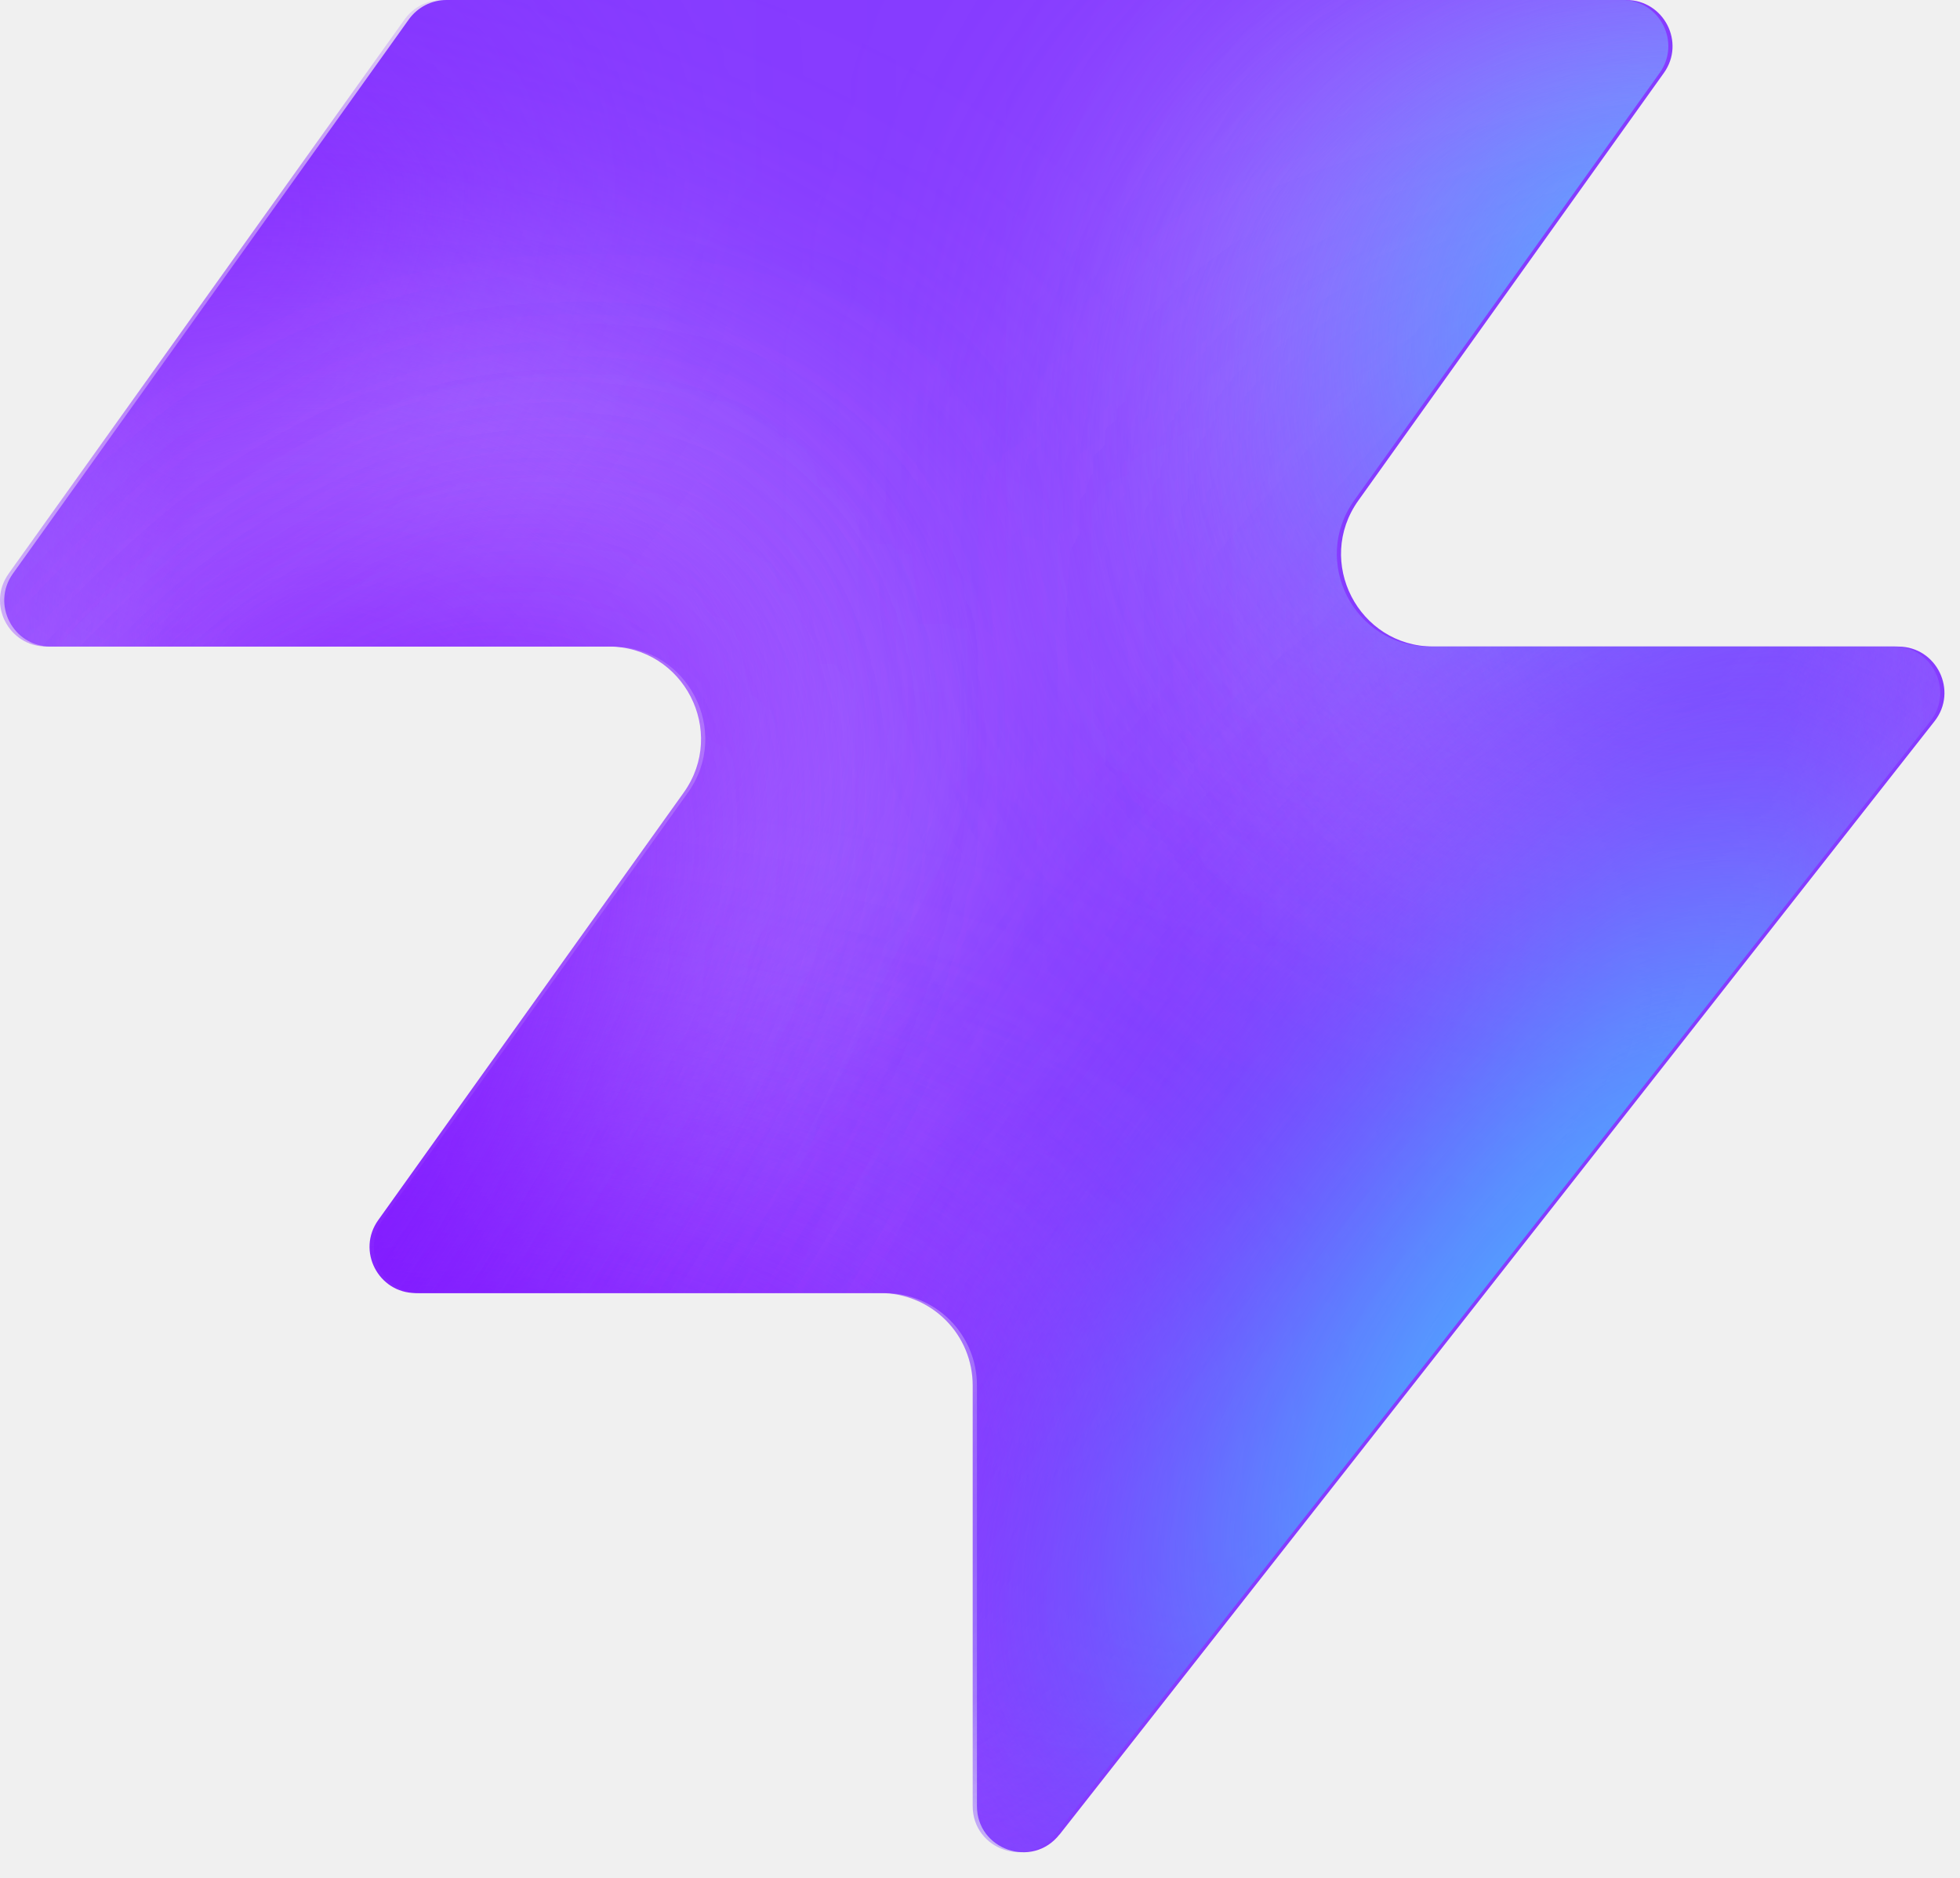
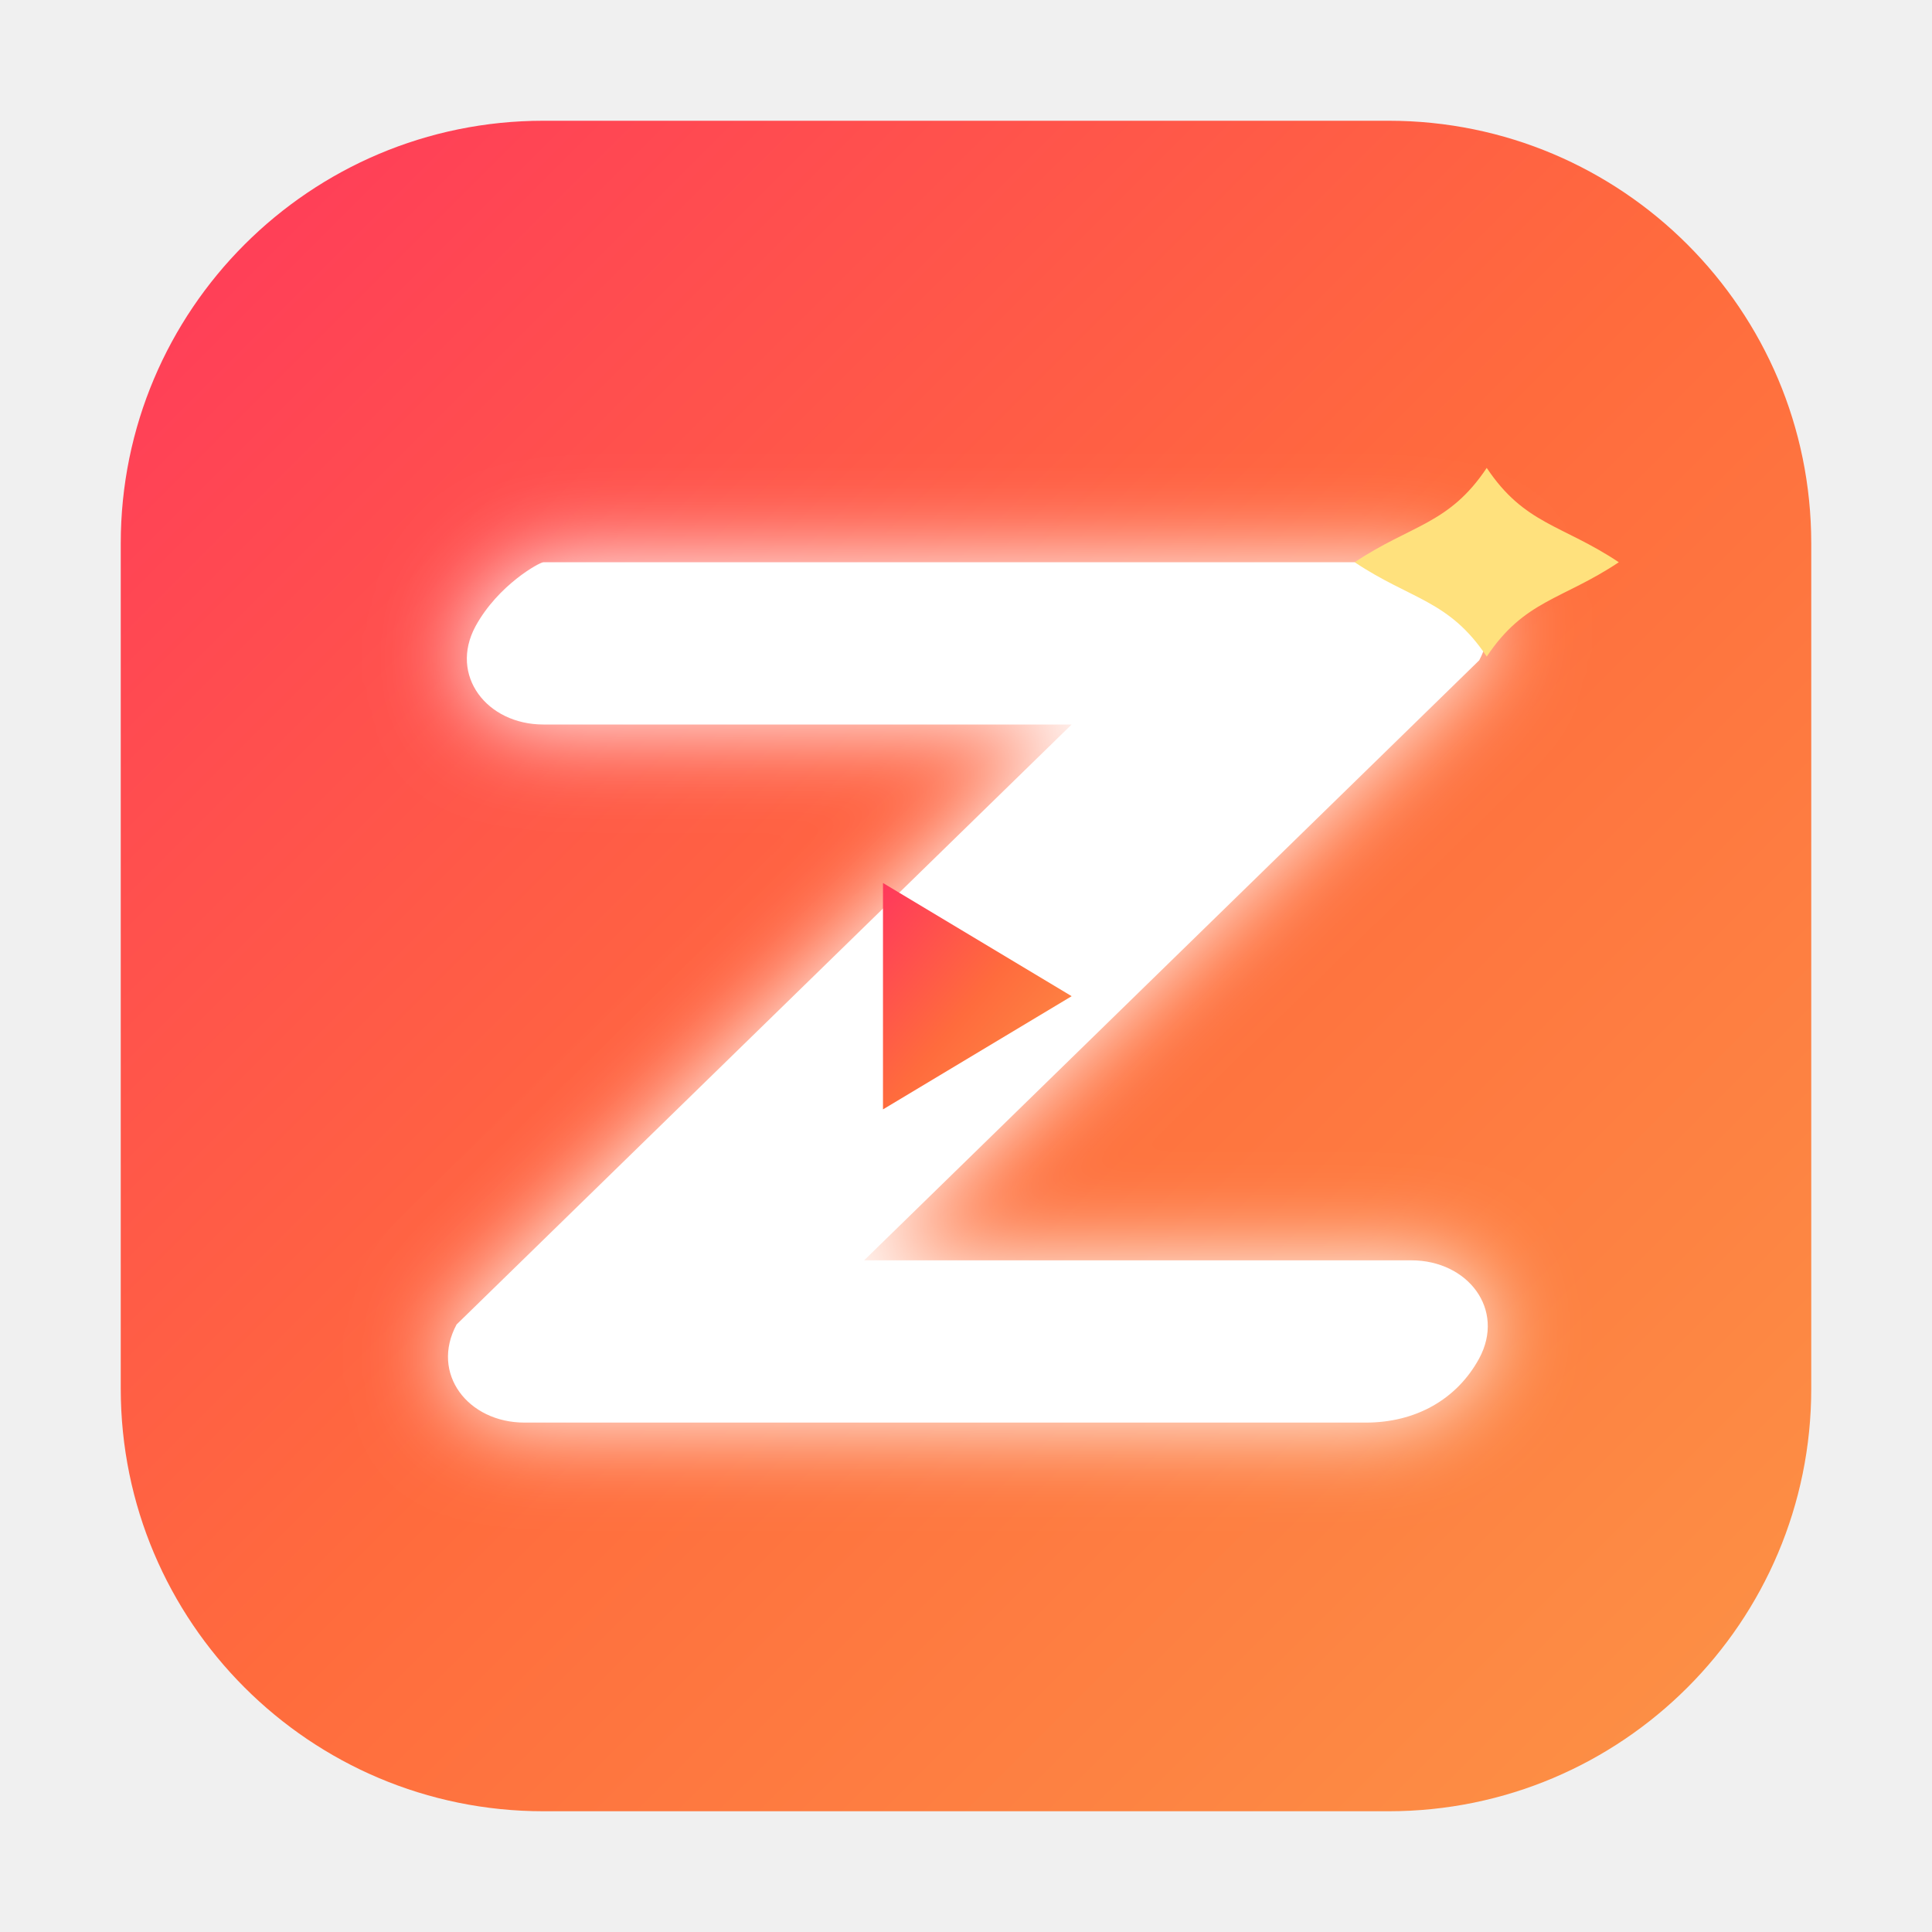
- <svg xmlns="http://www.w3.org/2000/svg" width="48" height="46" fill="none" viewBox="0 0 48 46">
-   <path fill="#863bff" d="M25.946 44.938c-.664.845-2.021.375-2.021-.698V33.937a2.26 2.26 0 0 0-2.262-2.262H10.287c-.92 0-1.456-1.04-.92-1.788l7.48-10.471c1.07-1.497 0-3.578-1.842-3.578H1.237c-.92 0-1.456-1.04-.92-1.788L10.013.474c.214-.297.556-.474.92-.474h28.894c.92 0 1.456 1.04.92 1.788l-7.48 10.471c-1.07 1.498 0 3.579 1.842 3.579h11.377c.943 0 1.473 1.088.89 1.83L25.947 44.94z" style="fill:#863bff;fill:color(display-p3 .525 .23 1);fill-opacity:1" />
-   <mask id="a" width="48" height="46" x="0" y="0" maskUnits="userSpaceOnUse" style="mask-type:alpha">
-     <path fill="#000" d="M25.842 44.938c-.664.844-2.021.375-2.021-.698V33.937a2.26 2.26 0 0 0-2.262-2.262H10.183c-.92 0-1.456-1.04-.92-1.788l7.48-10.471c1.07-1.498 0-3.579-1.842-3.579H1.133c-.92 0-1.456-1.04-.92-1.787L9.91.473c.214-.297.556-.474.92-.474h28.894c.92 0 1.456 1.04.92 1.788l-7.48 10.471c-1.07 1.498 0 3.578 1.842 3.578h11.377c.943 0 1.473 1.088.89 1.832L25.843 44.94z" style="fill:#000;fill-opacity:1" />
-   </mask>
-   <g mask="url(#a)">
-     <g filter="url(#b)">
-       <ellipse cx="5.508" cy="14.704" fill="#ede6ff" rx="5.508" ry="14.704" style="fill:#ede6ff;fill:color(display-p3 .927 .903 1);fill-opacity:1" transform="matrix(.00324 1 1 -.00324 -4.47 31.516)" />
-     </g>
-     <g filter="url(#c)">
-       <ellipse cx="10.399" cy="29.851" fill="#ede6ff" rx="10.399" ry="29.851" style="fill:#ede6ff;fill:color(display-p3 .927 .903 1);fill-opacity:1" transform="matrix(.00324 1 1 -.00324 -39.328 7.883)" />
-     </g>
-     <g filter="url(#d)">
-       <ellipse cx="5.508" cy="30.487" fill="#7e14ff" rx="5.508" ry="30.487" style="fill:#7e14ff;fill:color(display-p3 .492 .077 1);fill-opacity:1" transform="rotate(89.814 -25.913 -14.639)scale(1 -1)" />
-     </g>
-     <g filter="url(#e)">
-       <ellipse cx="5.508" cy="30.599" fill="#7e14ff" rx="5.508" ry="30.599" style="fill:#7e14ff;fill:color(display-p3 .492 .077 1);fill-opacity:1" transform="rotate(89.814 -32.644 -3.334)scale(1 -1)" />
-     </g>
-     <g filter="url(#f)">
-       <ellipse cx="5.508" cy="30.599" fill="#7e14ff" rx="5.508" ry="30.599" style="fill:#7e14ff;fill:color(display-p3 .492 .077 1);fill-opacity:1" transform="matrix(.00324 1 1 -.00324 -34.34 30.47)" />
-     </g>
-     <g filter="url(#g)">
-       <ellipse cx="14.072" cy="22.078" fill="#ede6ff" rx="14.072" ry="22.078" style="fill:#ede6ff;fill:color(display-p3 .927 .903 1);fill-opacity:1" transform="rotate(93.35 24.506 48.493)scale(-1 1)" />
-     </g>
-     <g filter="url(#h)">
-       <ellipse cx="3.47" cy="21.501" fill="#7e14ff" rx="3.47" ry="21.501" style="fill:#7e14ff;fill:color(display-p3 .492 .077 1);fill-opacity:1" transform="rotate(89.009 28.708 47.59)scale(-1 1)" />
-     </g>
-     <g filter="url(#i)">
-       <ellipse cx="3.47" cy="21.501" fill="#7e14ff" rx="3.47" ry="21.501" style="fill:#7e14ff;fill:color(display-p3 .492 .077 1);fill-opacity:1" transform="rotate(89.009 28.708 47.59)scale(-1 1)" />
-     </g>
-     <g filter="url(#j)">
-       <ellipse cx=".387" cy="8.972" fill="#7e14ff" rx="4.407" ry="29.108" style="fill:#7e14ff;fill:color(display-p3 .492 .077 1);fill-opacity:1" transform="rotate(39.51 .387 8.972)" />
-     </g>
-     <g filter="url(#k)">
-       <ellipse cx="47.523" cy="-6.092" fill="#7e14ff" rx="4.407" ry="29.108" style="fill:#7e14ff;fill:color(display-p3 .492 .077 1);fill-opacity:1" transform="rotate(37.892 47.523 -6.092)" />
-     </g>
-     <g filter="url(#l)">
-       <ellipse cx="41.412" cy="6.333" fill="#47bfff" rx="5.971" ry="9.665" style="fill:#47bfff;fill:color(display-p3 .28 .748 1);fill-opacity:1" transform="rotate(37.892 41.412 6.333)" />
-     </g>
-     <g filter="url(#m)">
-       <ellipse cx="-1.879" cy="38.332" fill="#7e14ff" rx="4.407" ry="29.108" style="fill:#7e14ff;fill:color(display-p3 .492 .077 1);fill-opacity:1" transform="rotate(37.892 -1.88 38.332)" />
-     </g>
-     <g filter="url(#n)">
-       <ellipse cx="-1.879" cy="38.332" fill="#7e14ff" rx="4.407" ry="29.108" style="fill:#7e14ff;fill:color(display-p3 .492 .077 1);fill-opacity:1" transform="rotate(37.892 -1.88 38.332)" />
-     </g>
-     <g filter="url(#o)">
-       <ellipse cx="35.651" cy="29.907" fill="#7e14ff" rx="4.407" ry="29.108" style="fill:#7e14ff;fill:color(display-p3 .492 .077 1);fill-opacity:1" transform="rotate(37.892 35.651 29.907)" />
-     </g>
-     <g filter="url(#p)">
-       <ellipse cx="38.418" cy="32.4" fill="#47bfff" rx="5.971" ry="15.297" style="fill:#47bfff;fill:color(display-p3 .28 .748 1);fill-opacity:1" transform="rotate(37.892 38.418 32.4)" />
-     </g>
-   </g>
+ <svg xmlns="http://www.w3.org/2000/svg" viewBox="0 0 512 512" width="512" height="512">
  <defs>
-     <filter id="b" width="60.045" height="41.654" x="-19.77" y="16.149" color-interpolation-filters="sRGB" filterUnits="userSpaceOnUse">
-       <feFlood flood-opacity="0" result="BackgroundImageFix" />
-       <feBlend in="SourceGraphic" in2="BackgroundImageFix" result="shape" />
-       <feGaussianBlur result="effect1_foregroundBlur_2002_17158" stdDeviation="7.659" />
-     </filter>
-     <filter id="c" width="90.34" height="51.437" x="-54.613" y="-7.533" color-interpolation-filters="sRGB" filterUnits="userSpaceOnUse">
-       <feFlood flood-opacity="0" result="BackgroundImageFix" />
-       <feBlend in="SourceGraphic" in2="BackgroundImageFix" result="shape" />
-       <feGaussianBlur result="effect1_foregroundBlur_2002_17158" stdDeviation="7.659" />
-     </filter>
-     <filter id="d" width="79.355" height="29.4" x="-49.64" y="2.03" color-interpolation-filters="sRGB" filterUnits="userSpaceOnUse">
-       <feFlood flood-opacity="0" result="BackgroundImageFix" />
-       <feBlend in="SourceGraphic" in2="BackgroundImageFix" result="shape" />
-       <feGaussianBlur result="effect1_foregroundBlur_2002_17158" stdDeviation="4.596" />
-     </filter>
-     <filter id="e" width="79.579" height="29.4" x="-45.045" y="20.029" color-interpolation-filters="sRGB" filterUnits="userSpaceOnUse">
-       <feFlood flood-opacity="0" result="BackgroundImageFix" />
-       <feBlend in="SourceGraphic" in2="BackgroundImageFix" result="shape" />
-       <feGaussianBlur result="effect1_foregroundBlur_2002_17158" stdDeviation="4.596" />
-     </filter>
-     <filter id="f" width="79.579" height="29.4" x="-43.513" y="21.178" color-interpolation-filters="sRGB" filterUnits="userSpaceOnUse">
-       <feFlood flood-opacity="0" result="BackgroundImageFix" />
-       <feBlend in="SourceGraphic" in2="BackgroundImageFix" result="shape" />
-       <feGaussianBlur result="effect1_foregroundBlur_2002_17158" stdDeviation="4.596" />
-     </filter>
-     <filter id="g" width="74.749" height="58.852" x="15.756" y="-17.901" color-interpolation-filters="sRGB" filterUnits="userSpaceOnUse">
-       <feFlood flood-opacity="0" result="BackgroundImageFix" />
-       <feBlend in="SourceGraphic" in2="BackgroundImageFix" result="shape" />
-       <feGaussianBlur result="effect1_foregroundBlur_2002_17158" stdDeviation="7.659" />
-     </filter>
-     <filter id="h" width="61.377" height="25.362" x="23.548" y="2.284" color-interpolation-filters="sRGB" filterUnits="userSpaceOnUse">
-       <feFlood flood-opacity="0" result="BackgroundImageFix" />
-       <feBlend in="SourceGraphic" in2="BackgroundImageFix" result="shape" />
-       <feGaussianBlur result="effect1_foregroundBlur_2002_17158" stdDeviation="4.596" />
-     </filter>
-     <filter id="i" width="61.377" height="25.362" x="23.548" y="2.284" color-interpolation-filters="sRGB" filterUnits="userSpaceOnUse">
-       <feFlood flood-opacity="0" result="BackgroundImageFix" />
-       <feBlend in="SourceGraphic" in2="BackgroundImageFix" result="shape" />
-       <feGaussianBlur result="effect1_foregroundBlur_2002_17158" stdDeviation="4.596" />
-     </filter>
-     <filter id="j" width="56.045" height="63.649" x="-27.636" y="-22.853" color-interpolation-filters="sRGB" filterUnits="userSpaceOnUse">
-       <feFlood flood-opacity="0" result="BackgroundImageFix" />
-       <feBlend in="SourceGraphic" in2="BackgroundImageFix" result="shape" />
-       <feGaussianBlur result="effect1_foregroundBlur_2002_17158" stdDeviation="4.596" />
-     </filter>
-     <filter id="k" width="54.814" height="64.646" x="20.116" y="-38.415" color-interpolation-filters="sRGB" filterUnits="userSpaceOnUse">
-       <feFlood flood-opacity="0" result="BackgroundImageFix" />
-       <feBlend in="SourceGraphic" in2="BackgroundImageFix" result="shape" />
-       <feGaussianBlur result="effect1_foregroundBlur_2002_17158" stdDeviation="4.596" />
-     </filter>
-     <filter id="l" width="33.541" height="35.313" x="24.641" y="-11.323" color-interpolation-filters="sRGB" filterUnits="userSpaceOnUse">
-       <feFlood flood-opacity="0" result="BackgroundImageFix" />
-       <feBlend in="SourceGraphic" in2="BackgroundImageFix" result="shape" />
-       <feGaussianBlur result="effect1_foregroundBlur_2002_17158" stdDeviation="4.596" />
-     </filter>
-     <filter id="m" width="54.814" height="64.646" x="-29.286" y="6.009" color-interpolation-filters="sRGB" filterUnits="userSpaceOnUse">
-       <feFlood flood-opacity="0" result="BackgroundImageFix" />
-       <feBlend in="SourceGraphic" in2="BackgroundImageFix" result="shape" />
-       <feGaussianBlur result="effect1_foregroundBlur_2002_17158" stdDeviation="4.596" />
-     </filter>
-     <filter id="n" width="54.814" height="64.646" x="-29.286" y="6.009" color-interpolation-filters="sRGB" filterUnits="userSpaceOnUse">
-       <feFlood flood-opacity="0" result="BackgroundImageFix" />
-       <feBlend in="SourceGraphic" in2="BackgroundImageFix" result="shape" />
-       <feGaussianBlur result="effect1_foregroundBlur_2002_17158" stdDeviation="4.596" />
-     </filter>
-     <filter id="o" width="54.814" height="64.646" x="8.244" y="-2.416" color-interpolation-filters="sRGB" filterUnits="userSpaceOnUse">
-       <feFlood flood-opacity="0" result="BackgroundImageFix" />
-       <feBlend in="SourceGraphic" in2="BackgroundImageFix" result="shape" />
-       <feGaussianBlur result="effect1_foregroundBlur_2002_17158" stdDeviation="4.596" />
-     </filter>
-     <filter id="p" width="39.409" height="43.623" x="18.713" y="10.588" color-interpolation-filters="sRGB" filterUnits="userSpaceOnUse">
-       <feFlood flood-opacity="0" result="BackgroundImageFix" />
-       <feBlend in="SourceGraphic" in2="BackgroundImageFix" result="shape" />
-       <feGaussianBlur result="effect1_foregroundBlur_2002_17158" stdDeviation="4.596" />
+     <linearGradient id="zestyGrad" x1="0%" y1="0%" x2="100%" y2="100%">
+       <stop offset="0%" stop-color="#FF385C" />
+       <stop offset="50%" stop-color="#FF6B3D" />
+       <stop offset="100%" stop-color="#FC9446" />
+     </linearGradient>
+     <linearGradient id="zestyGlow" x1="0%" y1="0%" x2="100%" y2="100%">
+       <stop offset="0%" stop-color="#FFE17D" />
+       <stop offset="100%" stop-color="#FF385C" />
+     </linearGradient>
+     <filter id="glow" x="-20%" y="-20%" width="140%" height="140%">
+       <feGaussianBlur stdDeviation="12" result="blur" />
+       <feComposite in="SourceGraphic" in2="blur" operator="over" />
    </filter>
  </defs>
+   <rect x="32" y="32" width="448" height="448" rx="112" ry="112" fill="url(#zestyGrad)" />
+   <g transform="translate(4, 4)">
+     <path d="M 140 145 H 370 C 385 145 395 158 388 171 L 225 330 H 370 C 385 330 395 343 388 356 C 382 367 371 373 358 373 H 135 C 120 373 110 360 117 347 L 280 188 H 140 C 125 188 115 175 122 162 C 128 151 139 145 140 145 Z" fill="#FFFFFF" filter="url(#glow)" />
+     <path d="M 390 120 C 400 135 410 135 425 145 C 410 155 400 155 390 170 C 380 155 370 155 355 145 C 370 135 380 135 390 120 Z" fill="#FFE17D" />
+     <polygon points="230,230 230,290 280,260" fill="url(#zestyGrad)" />
+   </g>
</svg>
